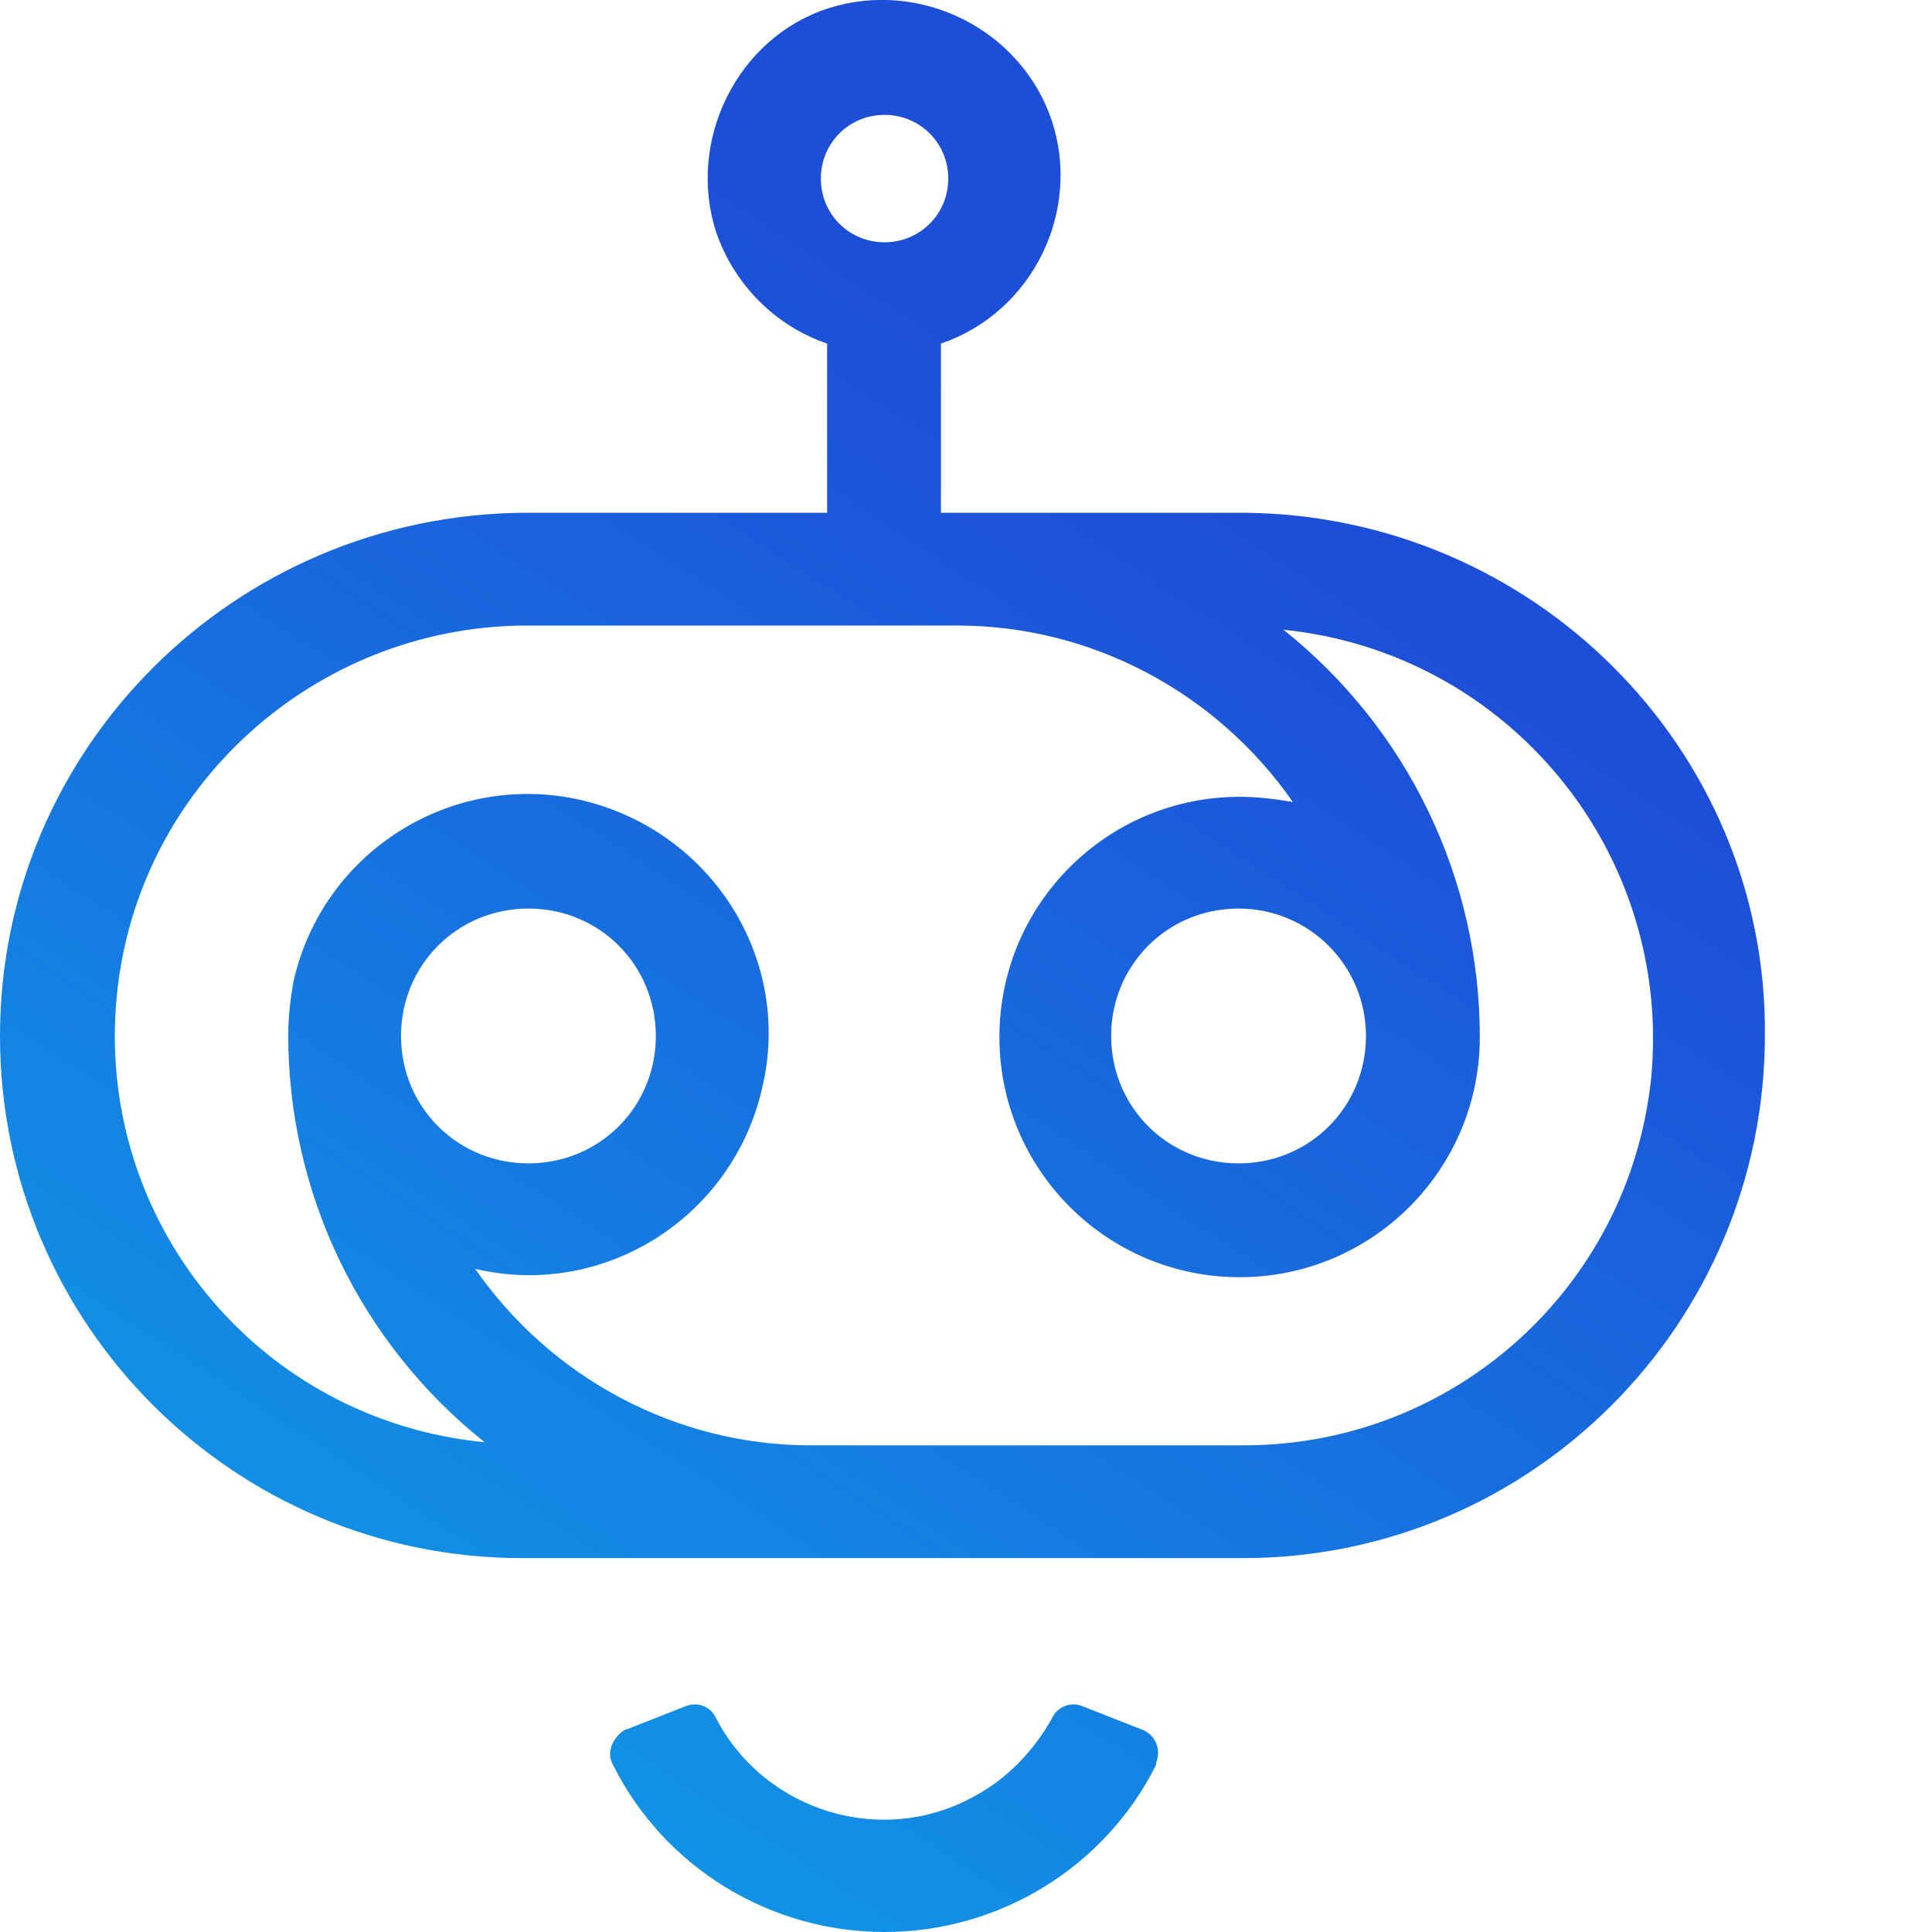
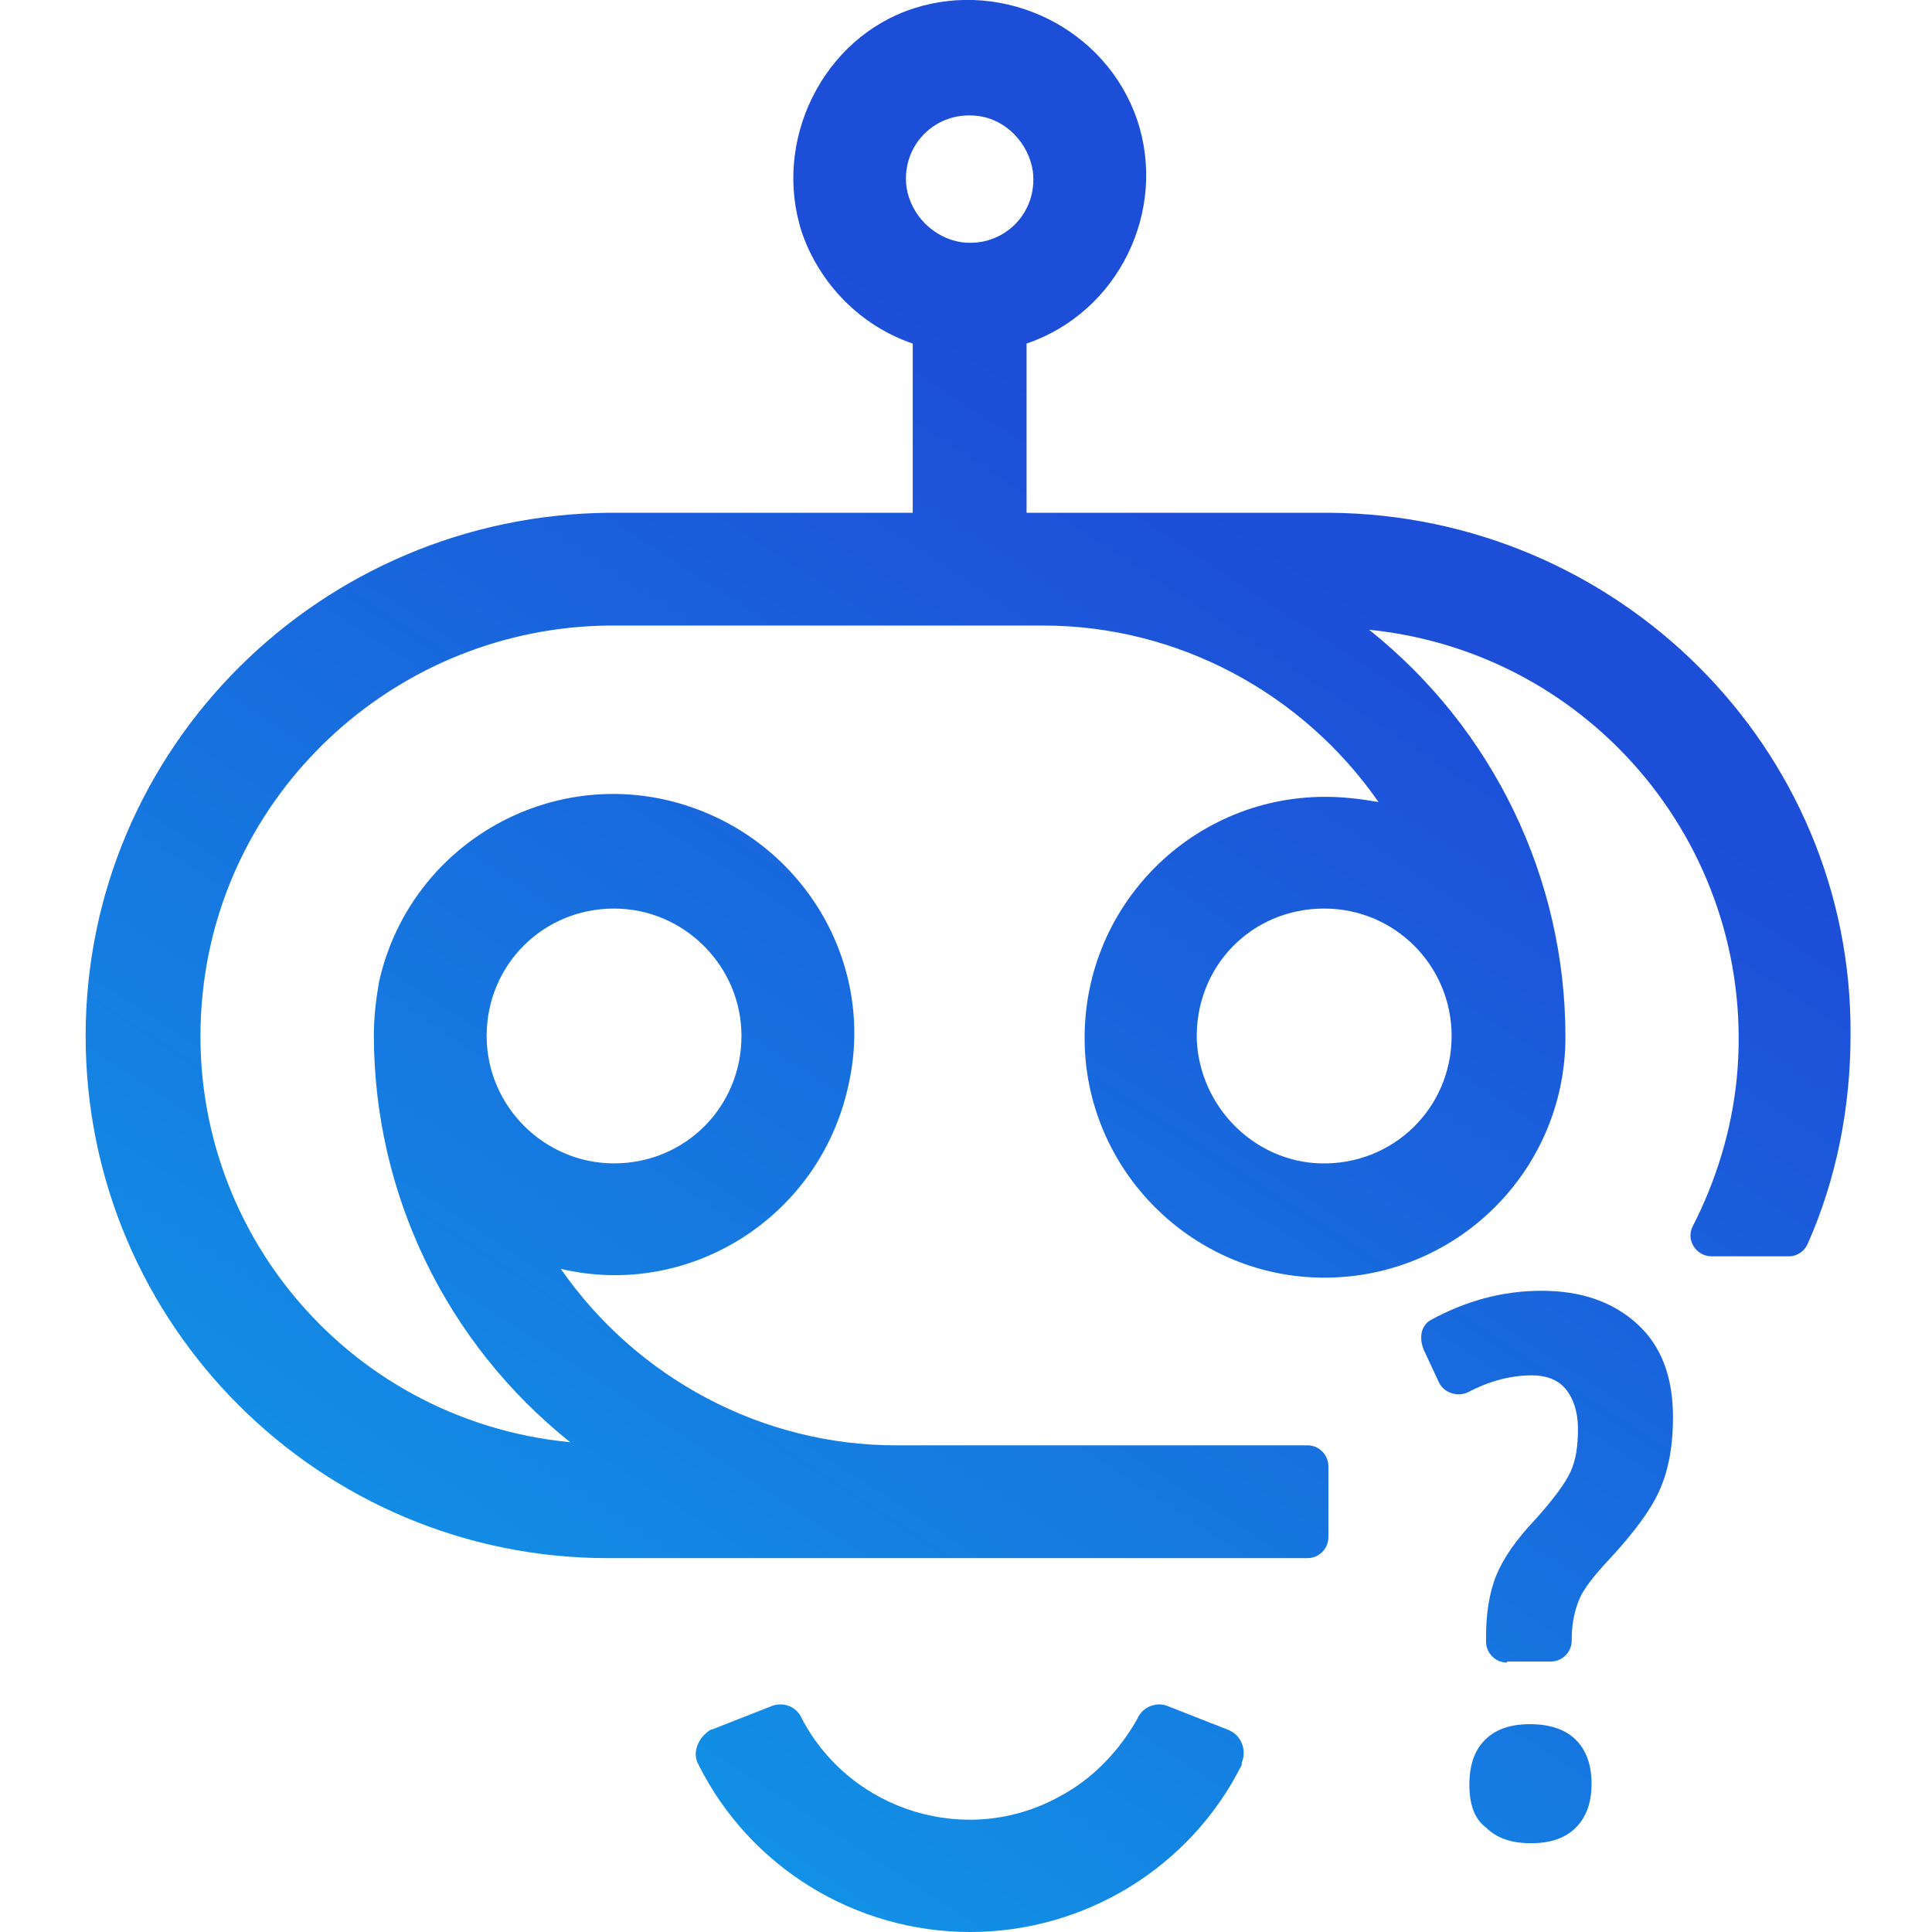
<svg xmlns="http://www.w3.org/2000/svg" version="1.1" id="Layer_1" x="0px" y="0px" viewBox="0 0 185 185" style="enable-background:new 0 0 185 185;" xml:space="preserve">
  <style type="text/css">
	  /* Default Style (Light Mode) */
    .st1{fill:url(#SVGID_1_);}

    /* Dark Mode */
    @media (prefers-color-scheme: dark) {
        .st1{fill:url(#SVGID_2_);} /* Adjust gradient for dark mode */
    }
</style>
  <linearGradient id="SVGID_1_" gradientUnits="userSpaceOnUse" x1="22.666" y1="799.946" x2="117.257" y2="655.052" gradientTransform="matrix(1 0 0 1 0 -606)">
    <stop offset="0" style="stop-color:#0EA5E9" />
    <stop offset="1" style="stop-color:#1D4ED8" />
  </linearGradient>
  <linearGradient id="SVGID_2_" gradientUnits="userSpaceOnUse" x1="22.666" y1="799.946" x2="117.257" y2="655.052" gradientTransform="matrix(1 0 0 1 0 -606)">
    <stop offset="0" style="stop-color:#FFFFFF" />
    <stop offset="1" style="stop-color:#FFFFFF" />
  </linearGradient>
-   <path class="st1" d="M84.7,185c-11,0-21.1-6.2-26-16c-0.7-1.2,0-2.7,1.2-3.4H60l5.6-2.2c1.2-0.5,2.5,0,3,1.2  c4.7,8.9,15.9,12.3,24.7,7.4c3.2-1.7,5.7-4.4,7.4-7.4c0.5-1.2,1.9-1.7,3-1.2l5.6,2.2c1.4,0.5,1.9,2,1.4,3.2v0.2  C105.8,178.8,95.7,185,84.7,185z M119.1,49.1h-29V32.9c8.8-3,13.5-12.7,10.6-21.4C97.7,2.7,88-2,79.3,0.8S65.7,13.5,68.6,22.3  c1.7,4.9,5.6,8.9,10.6,10.6v16.2h-29C22.5,49.3,0,71.6,0,99.2c0,27.7,22.5,50,50,50h69c27.7,0,50-22.5,50-50.1  C169.2,71.6,146.7,49.3,119.1,49.1z M84.7,11c3.4,0,6.1,2.7,6.1,6.1s-2.7,6.1-6.1,6.1s-6.1-2.7-6.1-6.1S81.3,11,84.7,11z   M119.1,138.4H77.6c-12.8,0-24.8-6.4-32.1-16.9c12.3,2.9,24.7-4.9,27.5-17.4c2.9-12.3-4.9-24.6-17.4-27.5  C43.3,73.8,30.9,81.5,28.1,94c-0.3,1.7-0.5,3.4-0.5,5.1c0,15.2,6.9,29.5,18.8,39C24.7,136,9,116.8,11.2,95.2  c2-19.9,18.9-35.1,38.9-35.3h41.6c12.8,0,24.8,6.4,32.1,16.9c-1.7-0.3-3.4-0.5-5.1-0.5c-12.7,0-23,10.3-23,23s10.3,23,23,23  s23-10.3,23-23c0-15.2-6.9-29.5-18.8-39c21.6,2.2,37.3,21.4,35.2,43C156,123.2,139.3,138.4,119.1,138.4z M38.4,99.2  c0-6.8,5.4-12.2,12.2-12.2s12.2,5.4,12.2,12.2c0,6.8-5.4,12.2-12.2,12.2S38.4,106,38.4,99.2z M130.8,99.2c0,6.8-5.4,12.2-12.2,12.2  s-12.2-5.4-12.2-12.2c0-6.8,5.4-12.2,12.2-12.2S130.8,92.5,130.8,99.2z" />
+   <path class="st1" d="M117.5,165.6l-5.6-2.2c-1.1-0.5-2.5,0-3,1.2c-1.7,3-4.2,5.7-7.4,7.4c-8.8,4.9-20,1.5-24.7-7.4c-0.5-1.2-1.8-1.7-3-1.2  l-5.6,2.2h-0.1c-1.2,0.7-1.9,2.2-1.2,3.4c4.9,9.8,15,16,26,16s21.1-6.2,26-16v-0.2C119.4,167.6,118.9,166.1,117.5,165.6z" />
+   <path class="st1" d="M53.7,121.5c12.3,2.9,24.7-4.9,27.5-17.4c2.9-12.3-4.9-24.6-17.4-27.5C51.5,73.8,39.1,81.5,36.3,94  c-0.3,1.7-0.5,3.4-0.5,5.1c0,15.2,6.9,29.5,18.8,39c-21.7-2.1-37.4-21.3-35.2-42.9c2-19.9,18.9-35.1,38.9-35.3h41.6  c12.8,0,24.8,6.4,32.1,16.9c-1.7-0.3-3.4-0.5-5.1-0.5c-13.2,0-23.8,11.1-23,24.5c0.7,11.5,10,20.8,21.5,21.5  c13.4,0.8,24.5-9.8,24.5-23c0-15.2-6.9-29.5-18.8-39c21.6,2.2,37.3,21.4,35.2,43c-0.5,5-2,9.8-4.2,14.1c-0.7,1.3,0.3,2.9,1.8,2.9  l7.4,0c0.8,0,1.5-0.5,1.8-1.2c2.7-6.1,4.1-12.9,4.1-20c0.2-27.5-22.3-49.8-49.9-50h-29V32.9c8.8-3,13.5-12.7,10.6-21.4  C105.9,2.7,96.2-2,87.5,0.8c-8.7,2.8-13.6,12.7-10.7,21.5c1.7,4.9,5.6,8.9,10.6,10.6v16.2h-29C30.7,49.3,8.2,71.6,8.2,99.2  c0,27.7,22.5,50,50,50h67c1.1,0,2-0.9,2-2v-6.8c0-1.1-0.9-2-2-2H85.8C73,138.4,61,132,53.7,121.5z M46.6,99.2  C46.6,92.4,52,87,58.8,87C65.5,87,71,92.5,71,99.2c0,6.8-5.4,12.2-12.2,12.2C52.1,111.4,46.6,105.9,46.6,99.2z M139,99.2  c0,6.9-5.6,12.4-12.6,12.2c-6.3-0.2-11.5-5.4-11.8-11.8c-0.2-7,5.2-12.6,12.2-12.6C133.6,87,139,92.5,139,99.2z M86.8,17.9  c-0.5-4,2.8-7.3,6.8-6.8c2.7,0.3,4.9,2.6,5.3,5.3c0.5,4-2.8,7.3-6.8,6.8C89.4,22.8,87.2,20.6,86.8,17.9z" />
+   <g>
+     <path class="st1" d="M144.3,159.2c-1.1,0-2-0.9-2-2v-0.5c0-2.2,0.3-4.2,1-5.9s2-3.5,3.8-5.4c1.7-1.9,2.8-3.4,3.3-4.5s0.7-2.4,0.7-4.1   c0-1.5-0.4-2.8-1.1-3.7s-1.8-1.4-3.3-1.4c-2,0-4,0.5-6.1,1.6c-1,0.5-2.3,0.1-2.8-0.9l-1.4-3c-0.6-1.3-0.3-2.5,0.6-3   c3.3-1.8,6.8-2.8,10.6-2.8c3.9,0,6.9,1.1,9.2,3.2s3.4,5.1,3.4,8.9c0,2.7-0.4,4.9-1.2,6.8s-2.4,4.1-4.8,6.7c-1.6,1.7-2.6,3-3,4   s-0.7,2.2-0.7,3.8v0.1c0,1.1-0.9,2-2,2H144.3z M140.7,170.9c0-1.9,0.5-3.3,1.5-4.3s2.4-1.5,4.3-1.5c1.9,0,3.4,0.5,4.4,1.5   s1.5,2.4,1.5,4.2c0,1.8-0.5,3.2-1.5,4.2s-2.4,1.5-4.3,1.5s-3.3-0.5-4.3-1.5C141.2,174.2,140.7,172.8,140.7,170.9z" />
+   </g>
</svg>
